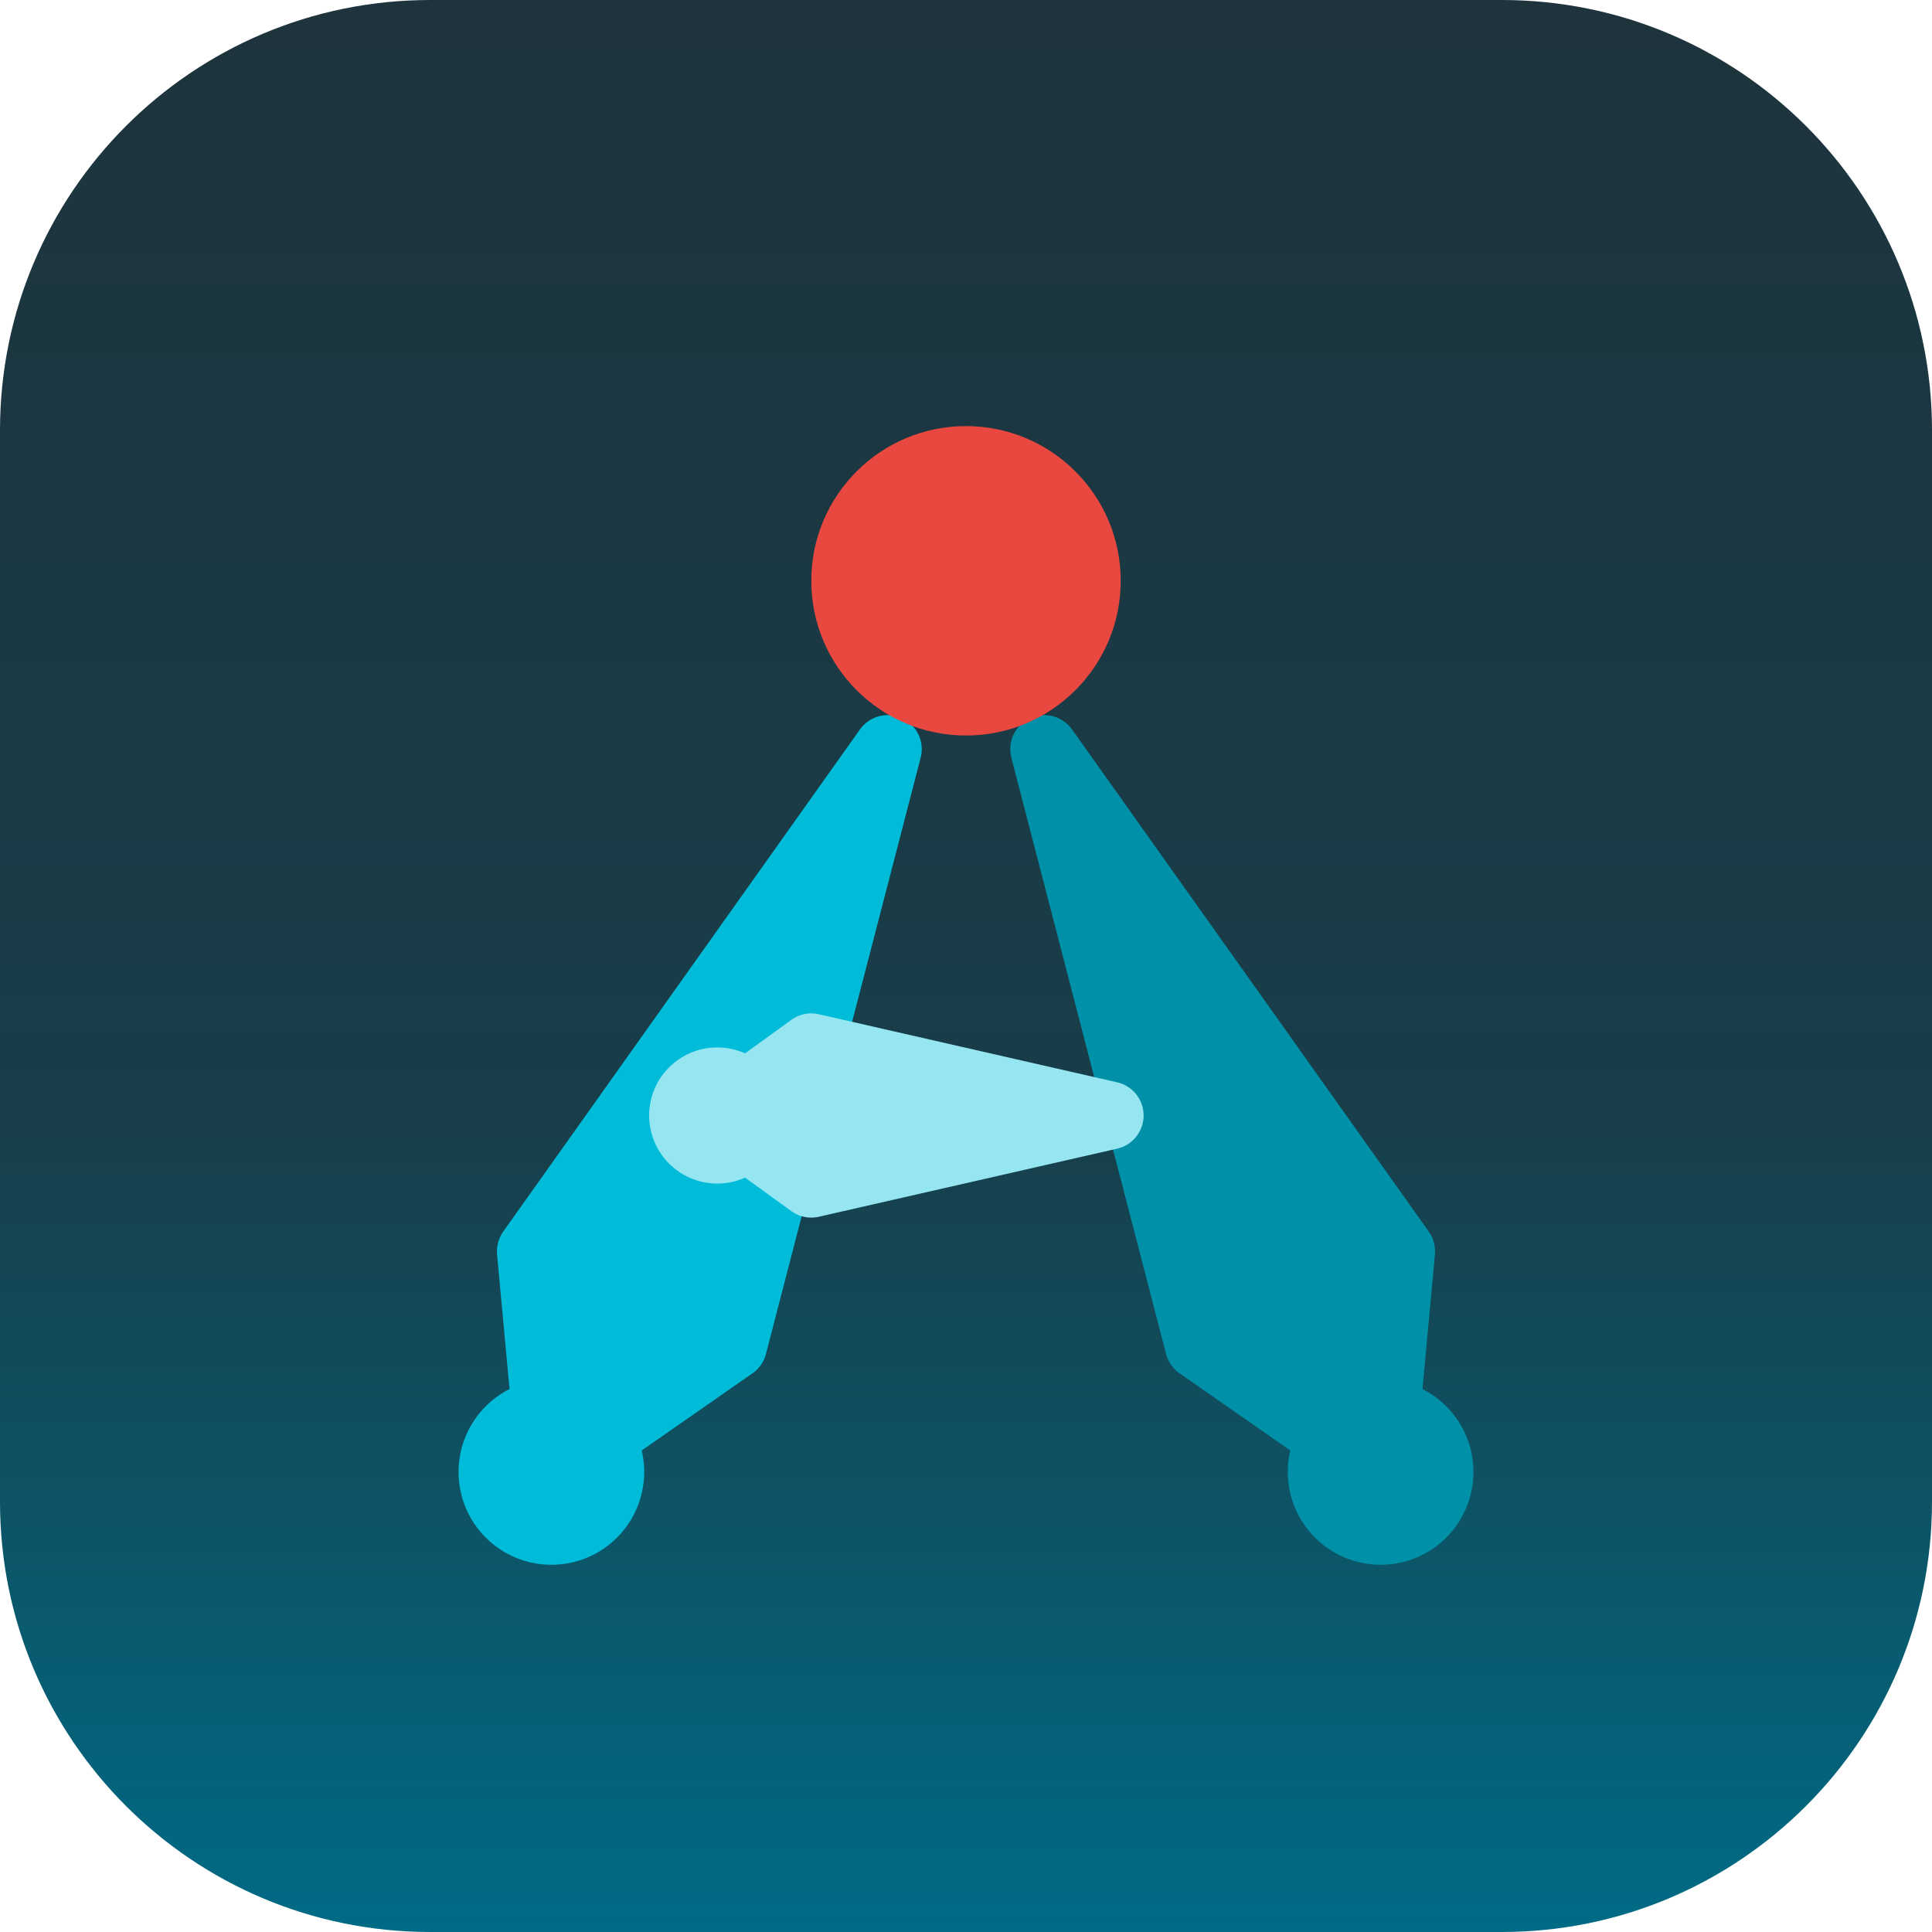
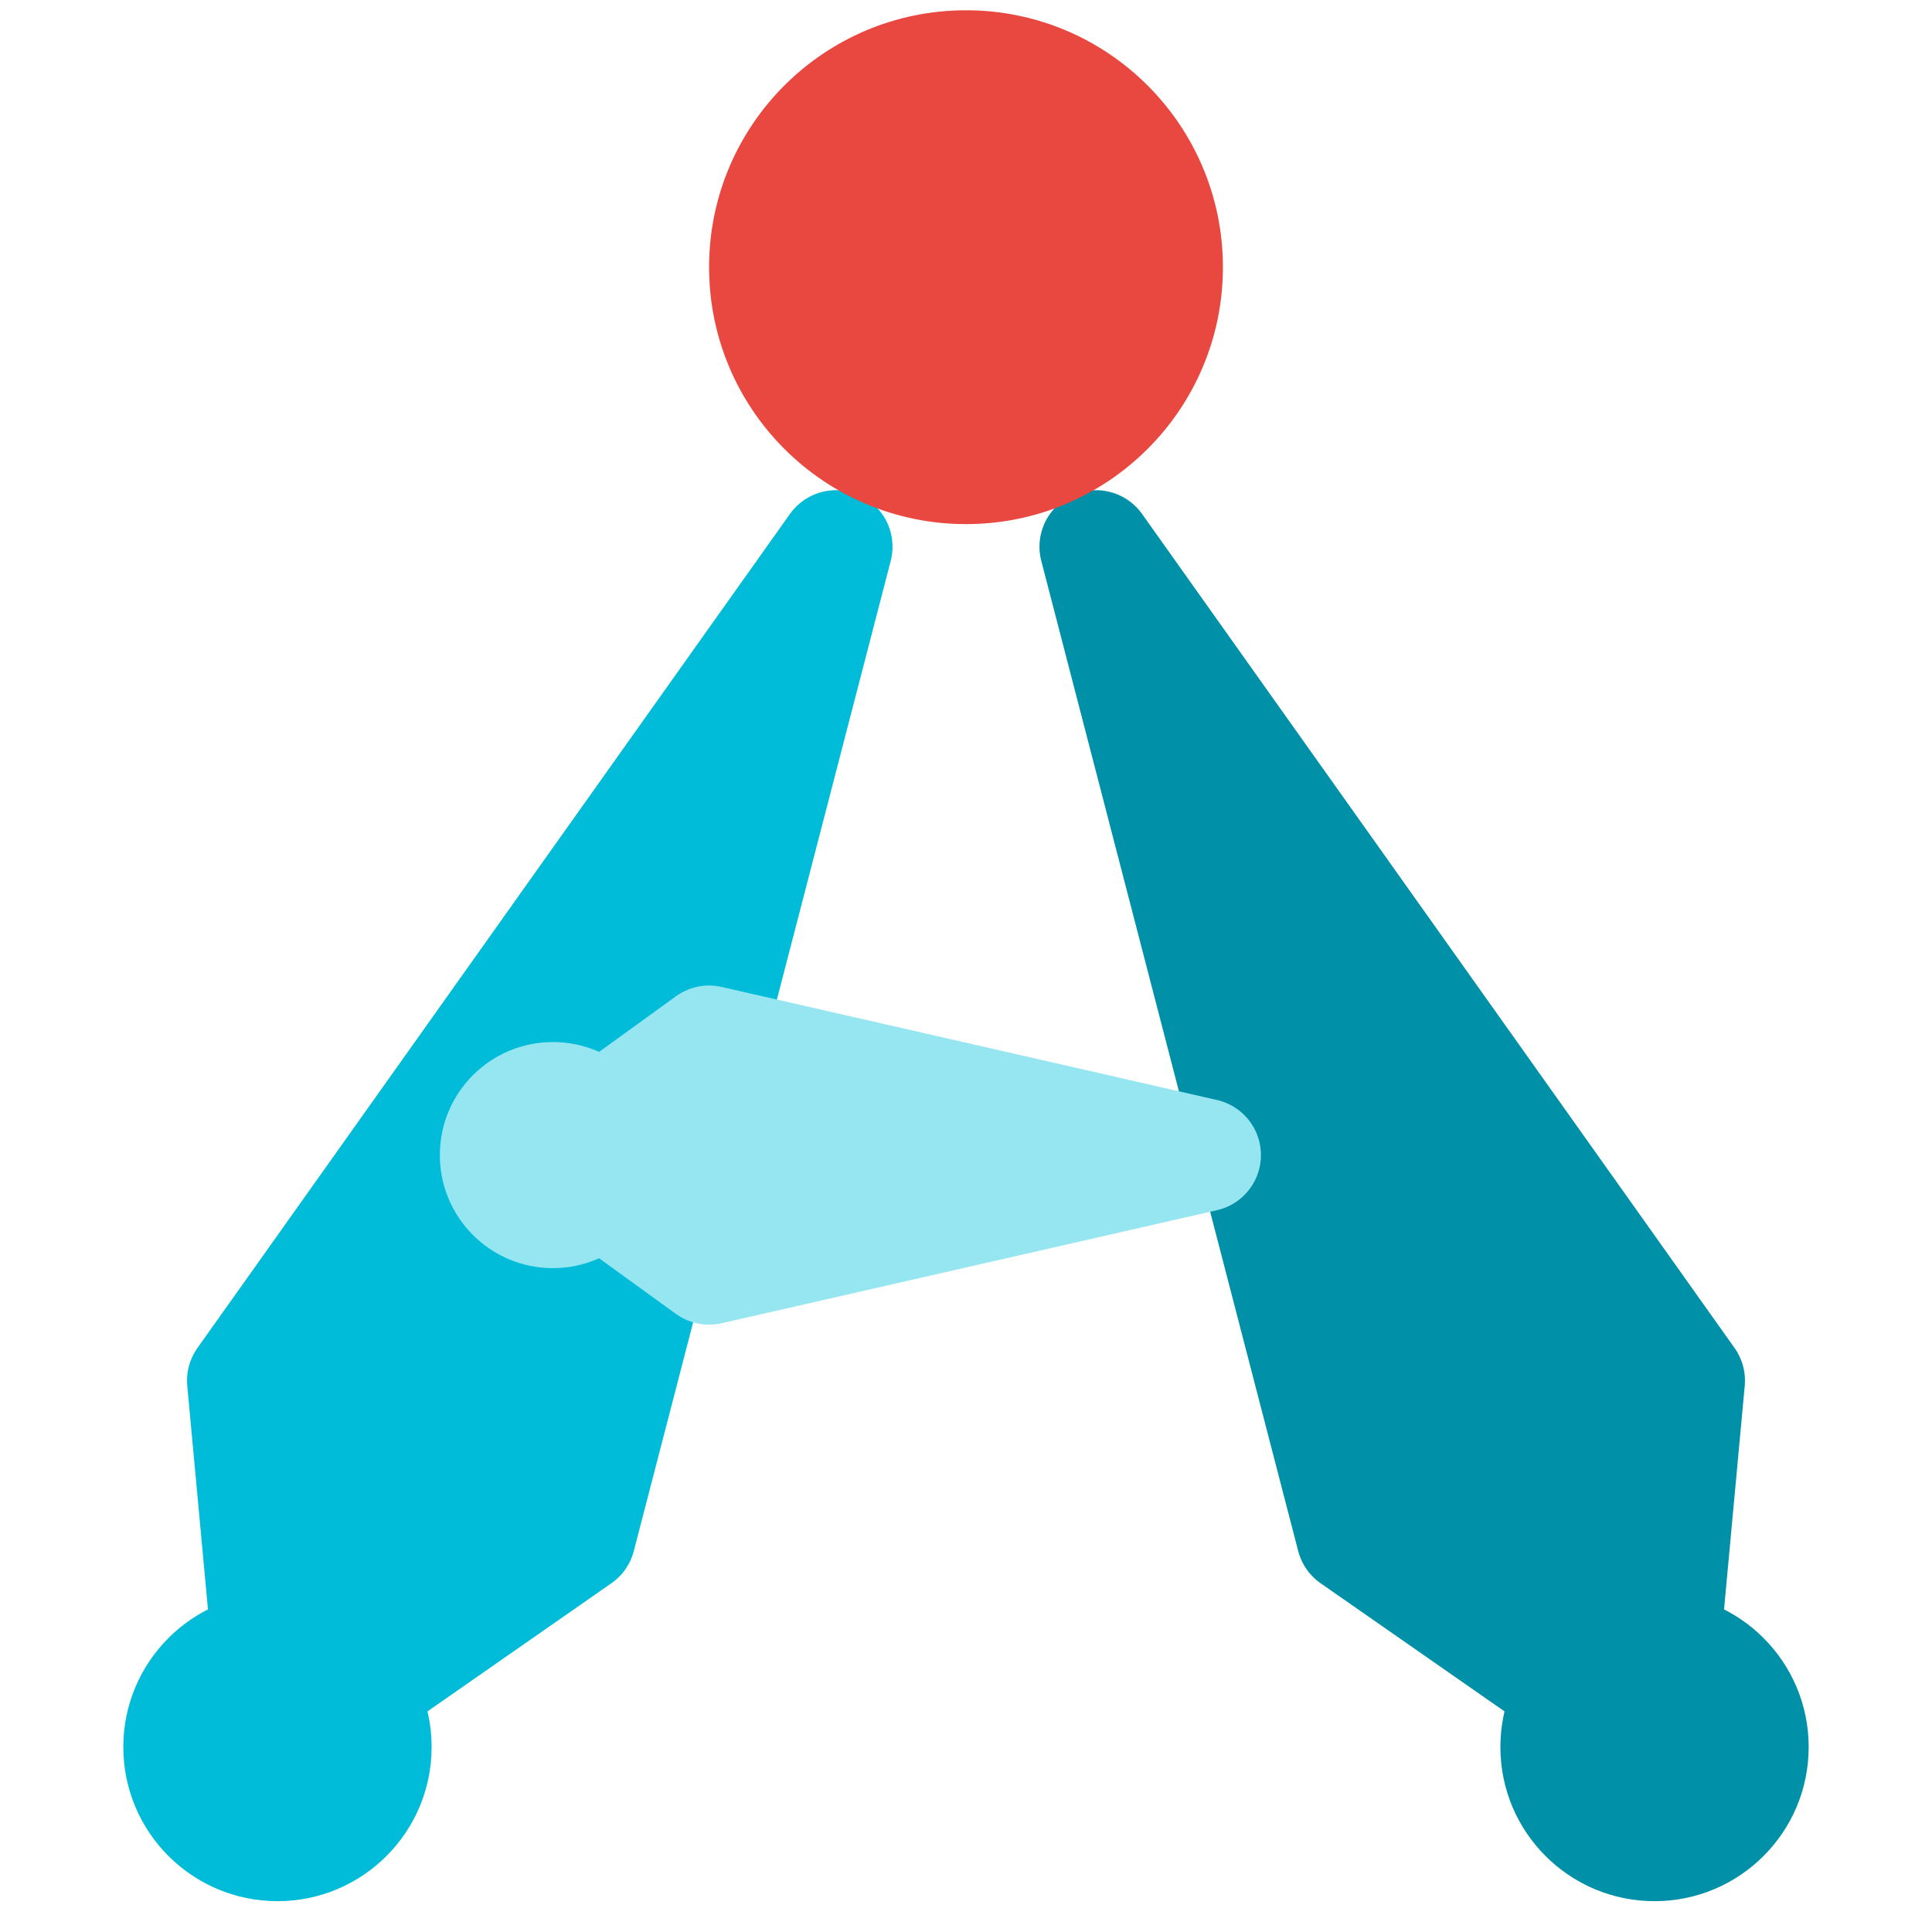
- <svg xmlns="http://www.w3.org/2000/svg" viewBox="0 0 512 512">
-   <defs>
-     <linearGradient id="aminoBg" x1="0" y1="0" x2="0" y2="512" gradientUnits="userSpaceOnUse">
-       <stop offset="0" style="stop-color:rgb(30,51,60)" />
-       <stop offset="0.58" style="stop-color:rgb(24,62,74)" />
-       <stop offset="0.8" style="stop-color:rgb(12,85,104)" />
-       <stop offset="1" style="stop-color:rgb(0,107,134)" />
-     </linearGradient>
-   </defs>
-   <rect width="512" height="512" rx="114" style="fill:url(#aminoBg)" />
-   <g transform="translate(256 272) scale(0.82) translate(-256 -260)">
-     <path d="M122,404 L180.7,363.1 L230.7,170.4 L115.4,332.7Z" style="fill:rgb(0,188,217);stroke:rgb(0,188,217);stroke-width:22;stroke-linejoin:round" />
-     <path d="M390,404 L396.6,332.7 L281.3,170.4 L331.3,363.1Z" style="fill:rgb(0,144,167);stroke:rgb(0,144,167);stroke-width:22;stroke-linejoin:round" />
-     <path d="M175.6,288.8 L206,310.8 L302.4,288.8 L206,266.8Z" style="fill:rgb(150,230,242);stroke:rgb(150,230,242);stroke-width:22;stroke-linejoin:round" />
-     <circle cx="122" cy="404" r="30" style="fill:rgb(0,188,217)" />
-     <circle cx="390" cy="404" r="30" style="fill:rgb(0,144,167)" />
-     <circle cx="175.6" cy="288.8" r="22" style="fill:rgb(150,230,242)" />
-     <circle cx="256" cy="116" r="50" style="fill:rgb(232,72,63)" />
-   </g>
+ <svg xmlns="http://www.w3.org/2000/svg" viewBox="68 64 376 376">
+   <path d="M122,404 L180.7,363.1 L230.7,170.4 L115.4,332.7Z" style="fill:rgb(0,188,217);stroke:rgb(0,188,217);stroke-width:22;stroke-linejoin:round" />
+   <path d="M390,404 L396.6,332.7 L281.3,170.4 L331.3,363.1Z" style="fill:rgb(0,144,167);stroke:rgb(0,144,167);stroke-width:22;stroke-linejoin:round" />
+   <path d="M175.6,288.8 L206,310.8 L302.4,288.8 L206,266.8Z" style="fill:rgb(150,230,242);stroke:rgb(150,230,242);stroke-width:22;stroke-linejoin:round" />
+   <circle cx="122" cy="404" r="30" style="fill:rgb(0,188,217)" />
+   <circle cx="390" cy="404" r="30" style="fill:rgb(0,144,167)" />
+   <circle cx="175.6" cy="288.8" r="22" style="fill:rgb(150,230,242)" />
+   <circle cx="256" cy="116" r="50" style="fill:rgb(232,72,63)" />
</svg>
